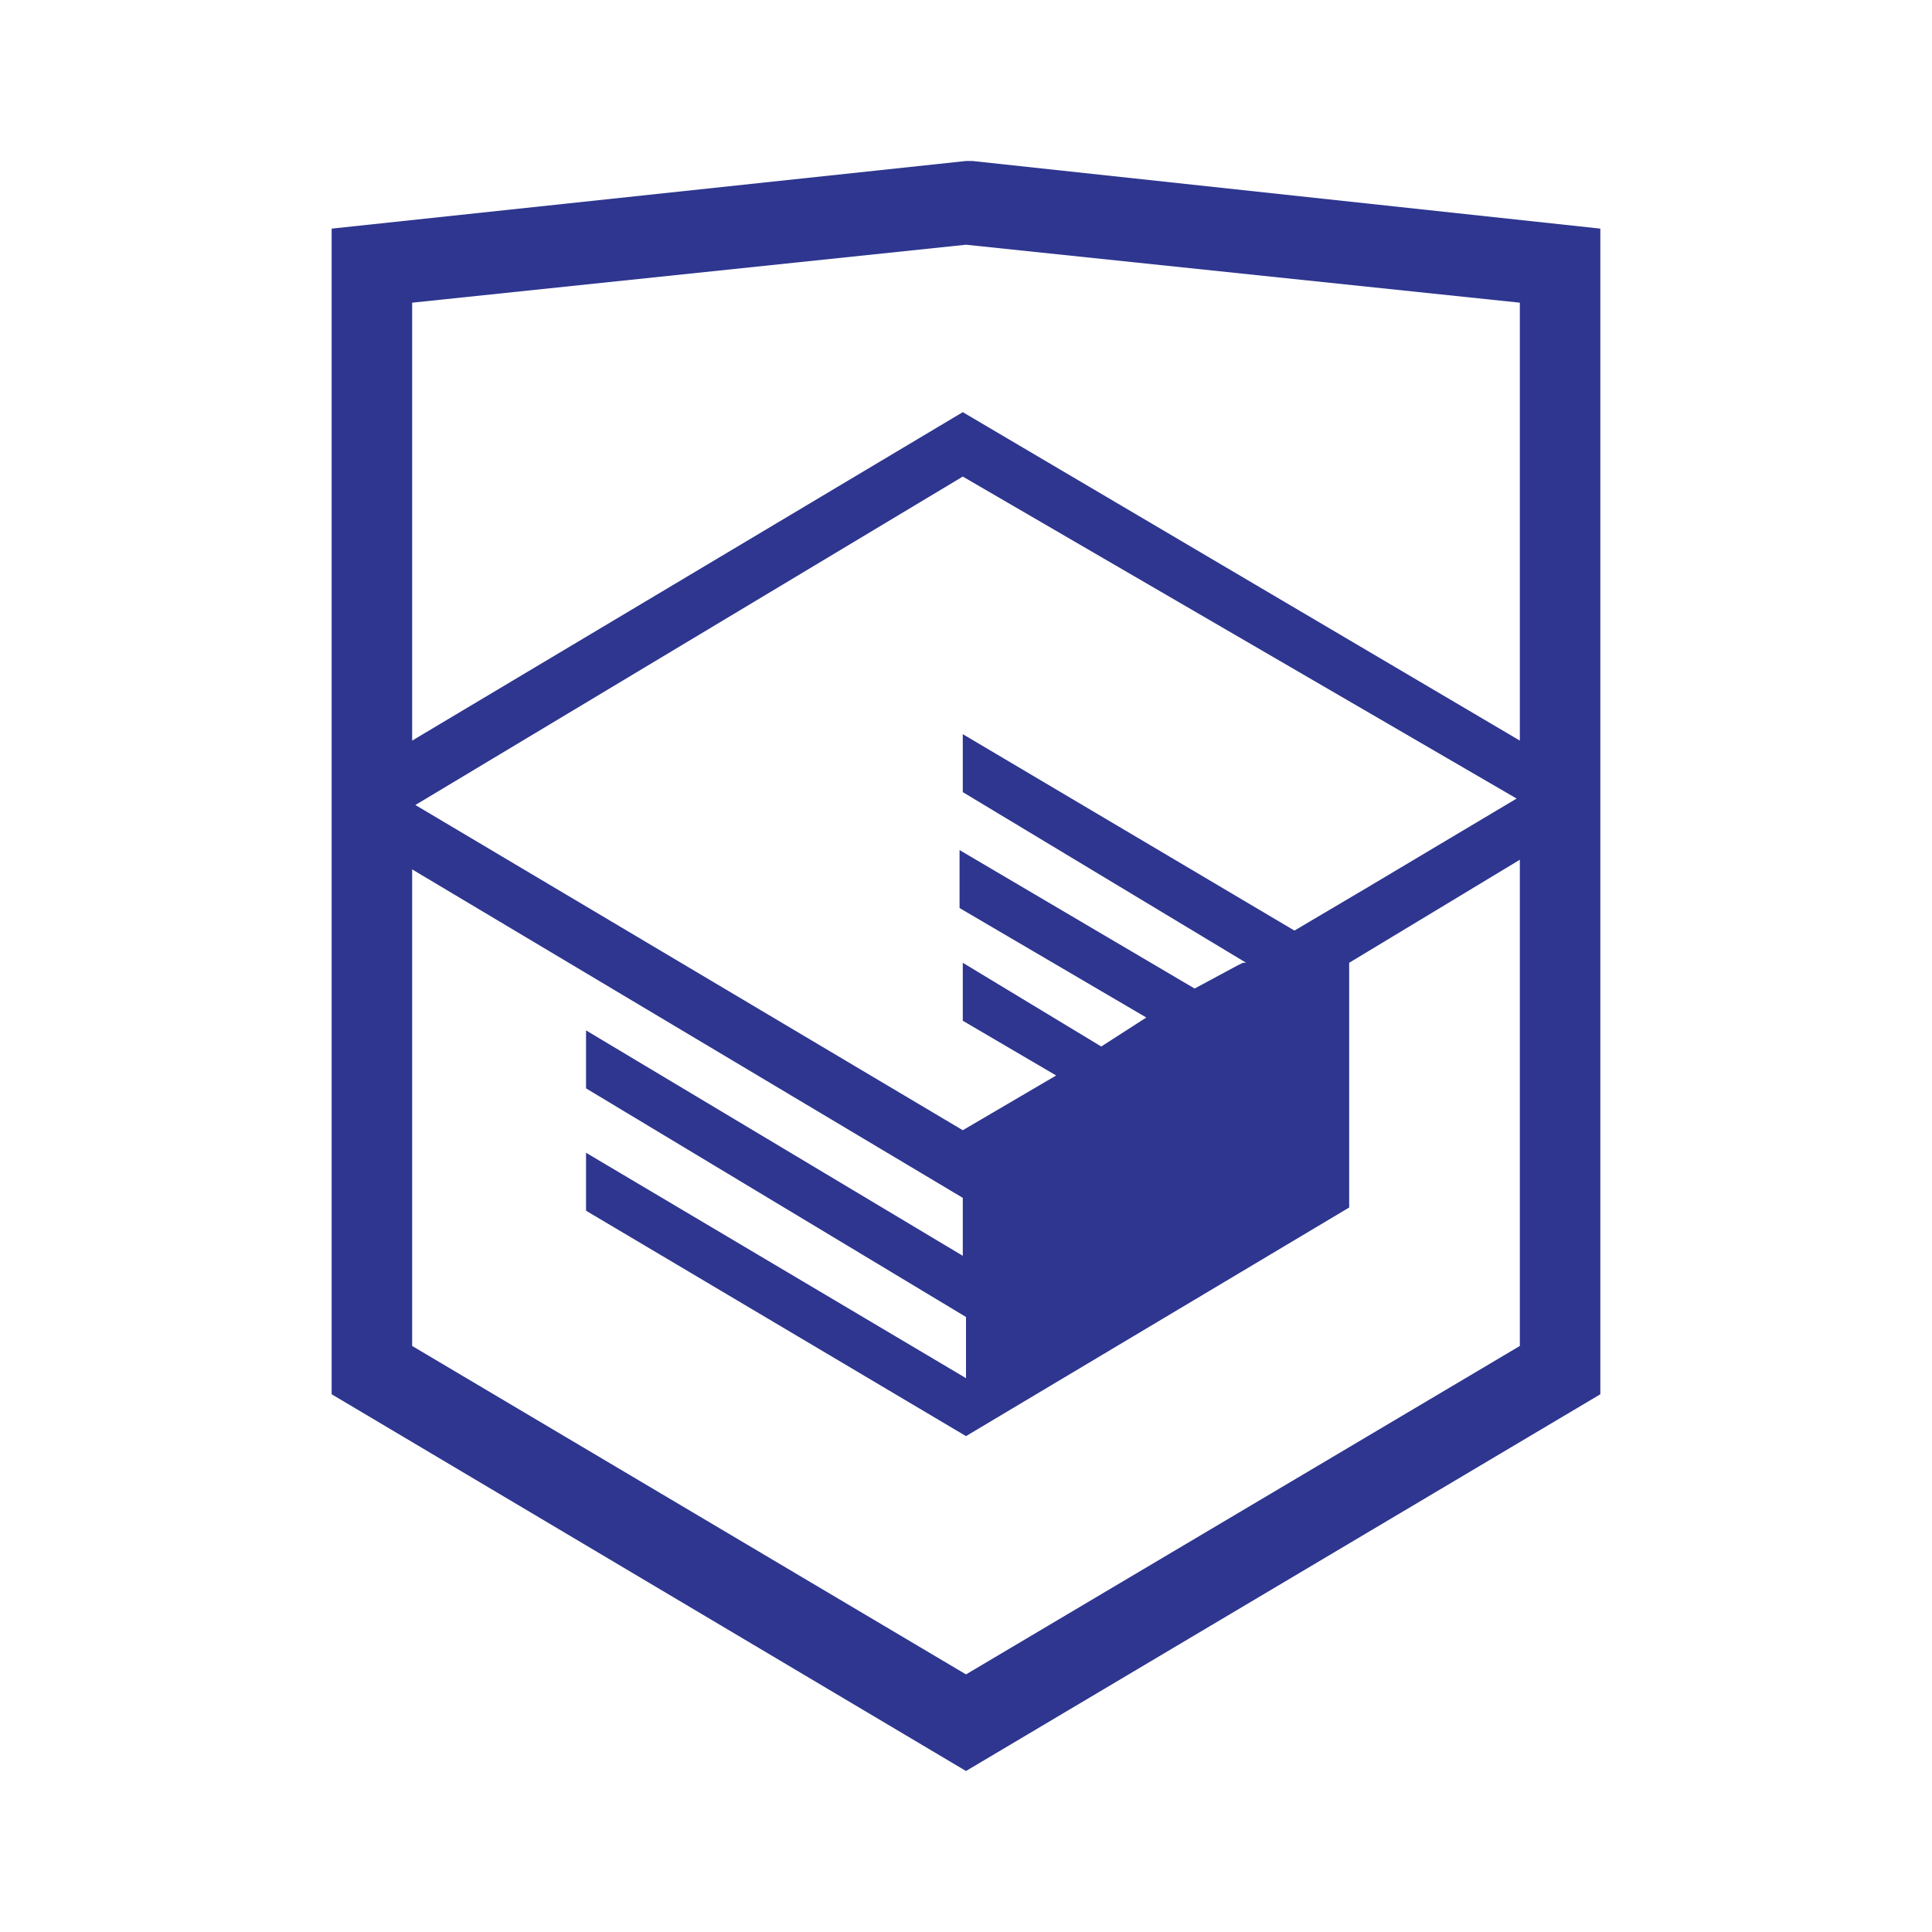
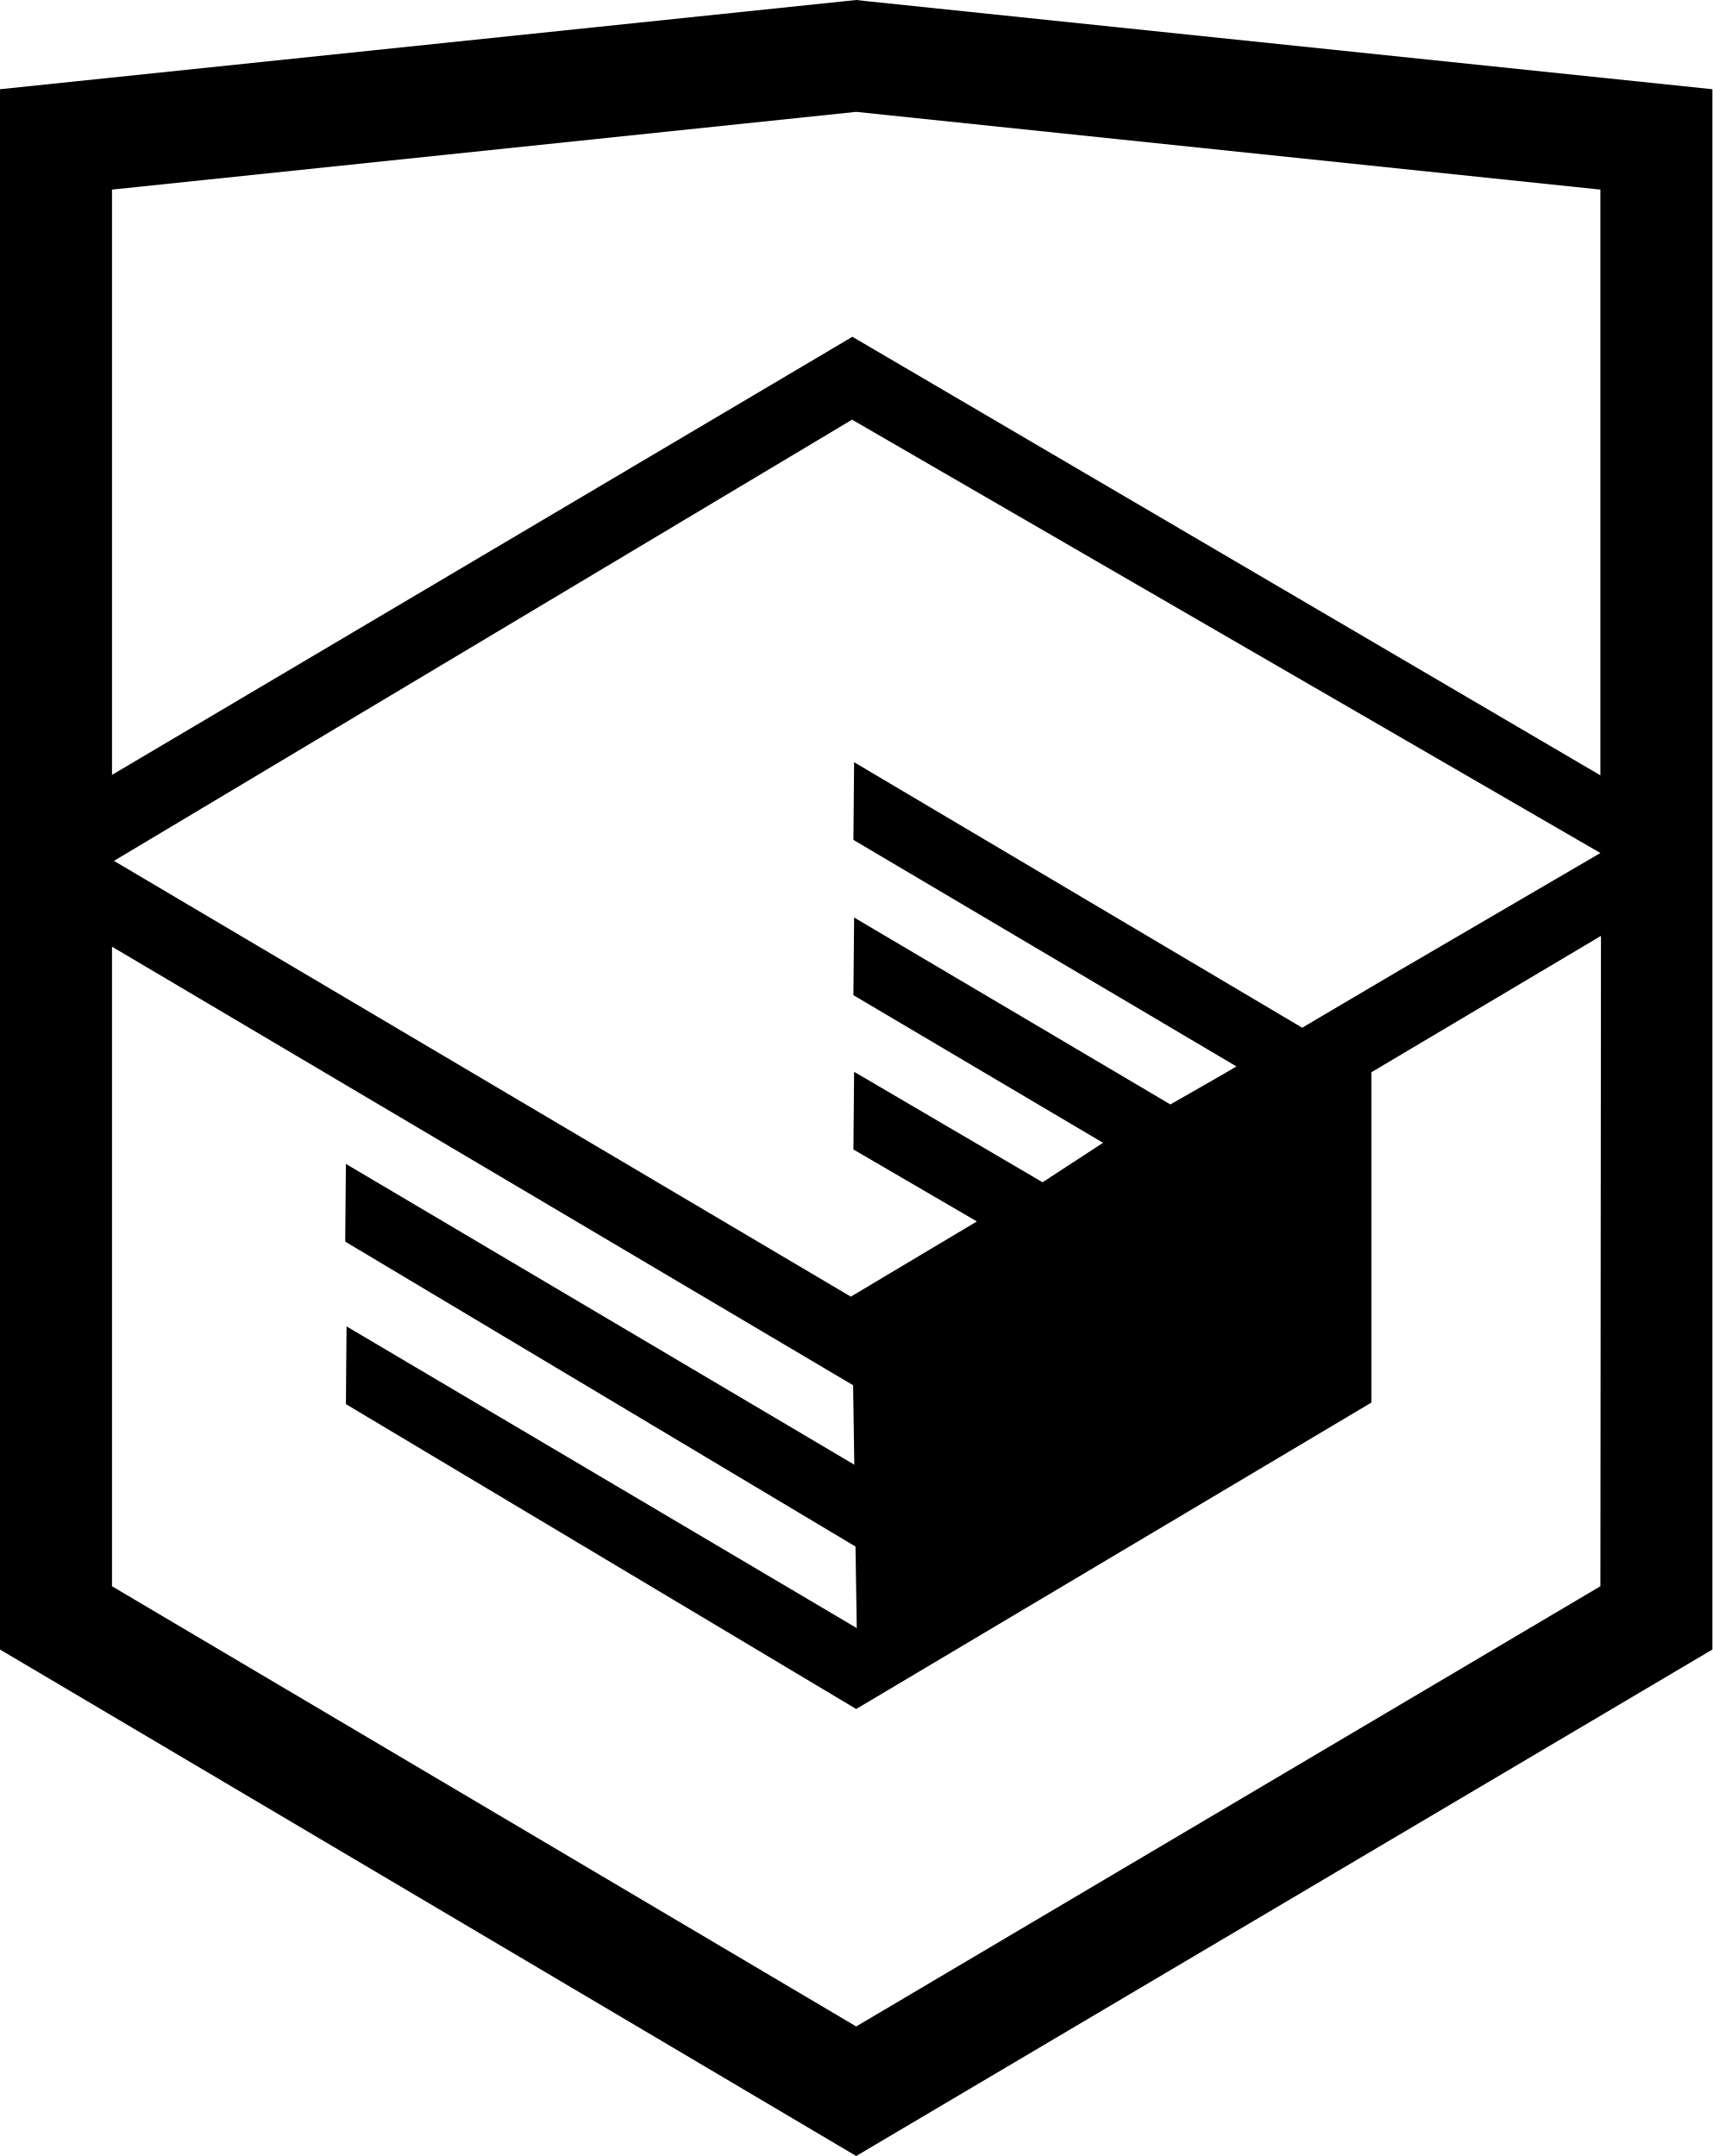
- <svg xmlns="http://www.w3.org/2000/svg" viewBox="0 0 60 60">
-   <path fill="#2E368F" d="M30.2 5h-.2l-19.7 2.1v36.2l19.7 11.7 19.7-11.7v-36.2l-19.5-2.1zm17 36.8l-17.2 10.2-17.2-10.2v-14.8l17.1 10.2v1.8l-11.7-7v1.8l11.8 7.1v1.9l-11.8-7v1.8l11.8 7 11.9-7.1v-7.6l5.3-3.2v15.1zm-.1-17l-4.7 2.8-2.2 1.3-10.3-6.1v1.8l8.8 5.3h-.1l-.2.1-1.3.7-7.3-4.3v1.8l5.8 3.4-1.4.9-4.3-2.6v1.8l2.9 1.7-2.9 1.7-17-10.1 17-10.2 17.2 10zm.1-1.8l-17.3-10.2-17.1 10.2v-13.6l17.2-1.8 17.2 1.8v13.6z" />
+ <svg xmlns="http://www.w3.org/2000/svg" width="27" height="34" viewBox="0 0 27 34">
+   <path d="M13.643 0.016L13.5 0L0 1.407V26.013L13.5 34L27 26.013V1.407L13.643 0.016ZM25.234 25.015L13.5 31.957L1.766 25.015V14.929L13.451 21.845L13.47 23.098L5.454 18.355L5.443 19.58L13.489 24.389L13.509 25.675L5.464 20.917L5.454 22.143L13.5 26.951L21.624 22.118V20.893V16.909L25.243 14.759L25.234 25.015ZM25.234 13.452L22.015 15.332L20.532 16.207L13.467 12.02L13.456 13.245L19.496 16.818L19.443 16.849L19.313 16.925L18.454 17.417L13.467 14.469L13.456 15.694L17.392 18.022L16.459 18.631L16.438 18.644L13.467 16.902L13.456 18.127L15.403 19.262L13.415 20.448L1.797 13.576L13.435 6.618L25.234 13.452ZM25.234 12.227L13.44 5.311L1.766 12.22V2.99L13.5 1.764L25.234 2.99V12.227Z" />
</svg>
